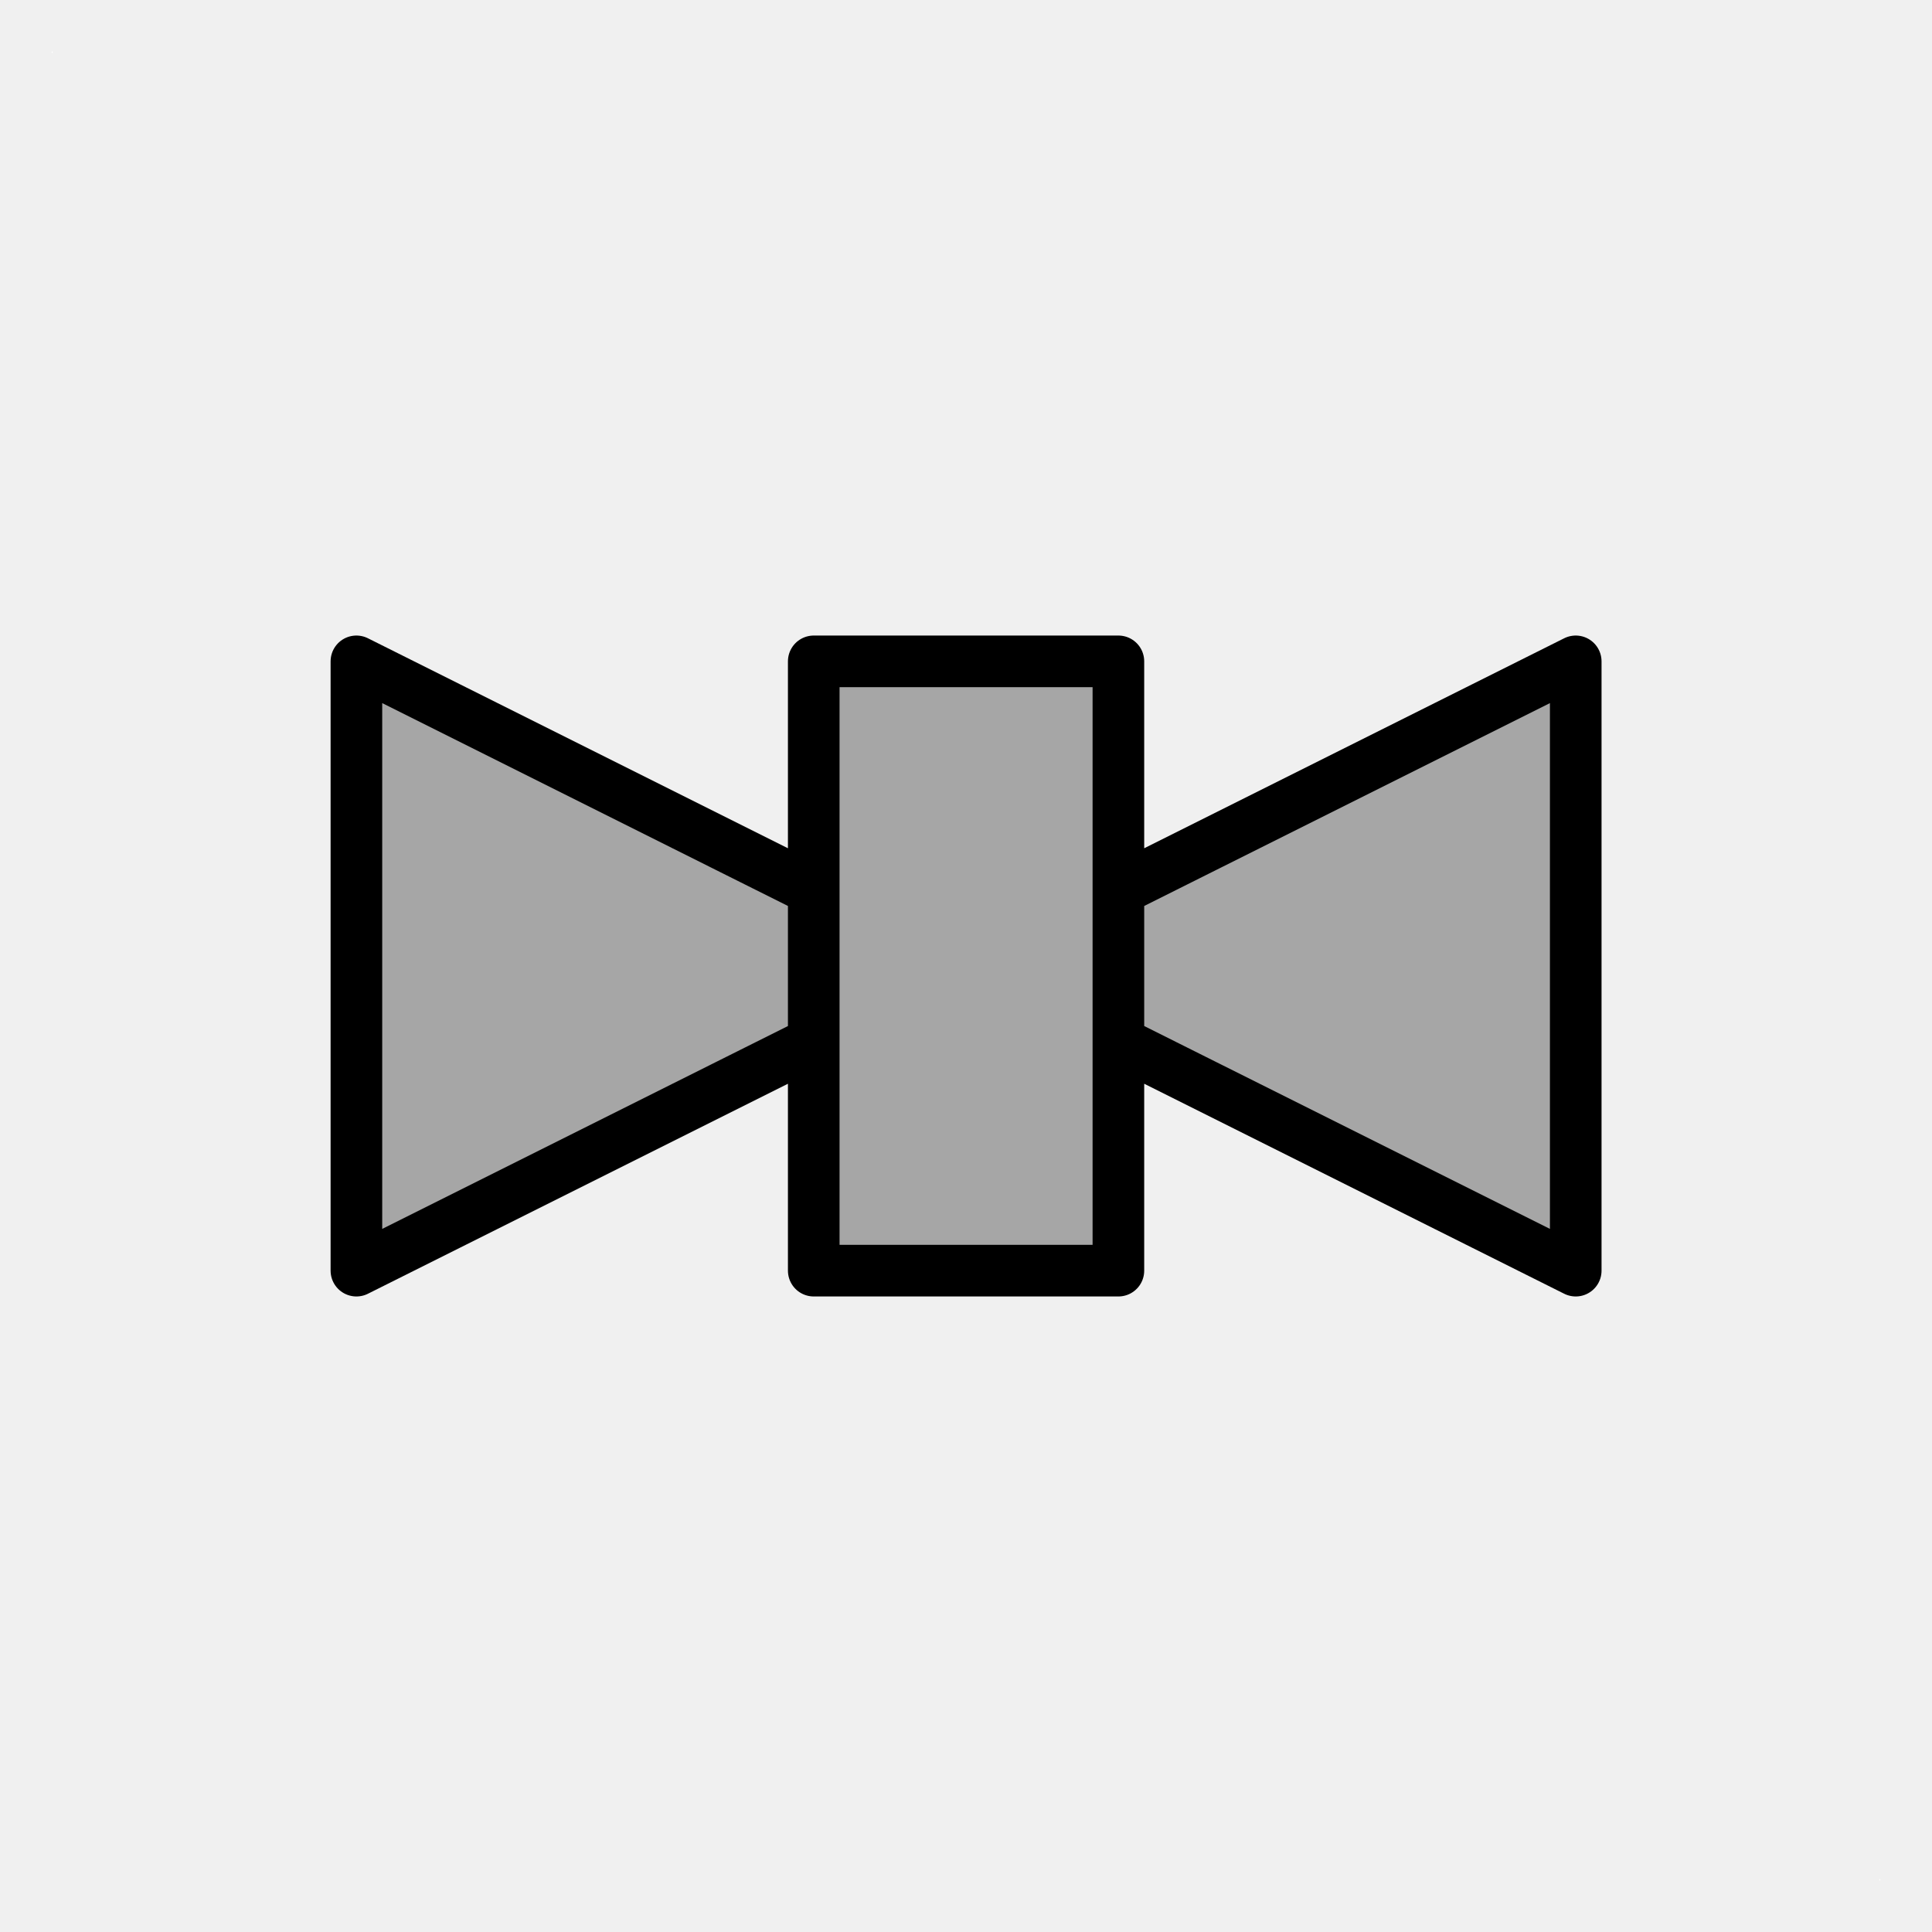
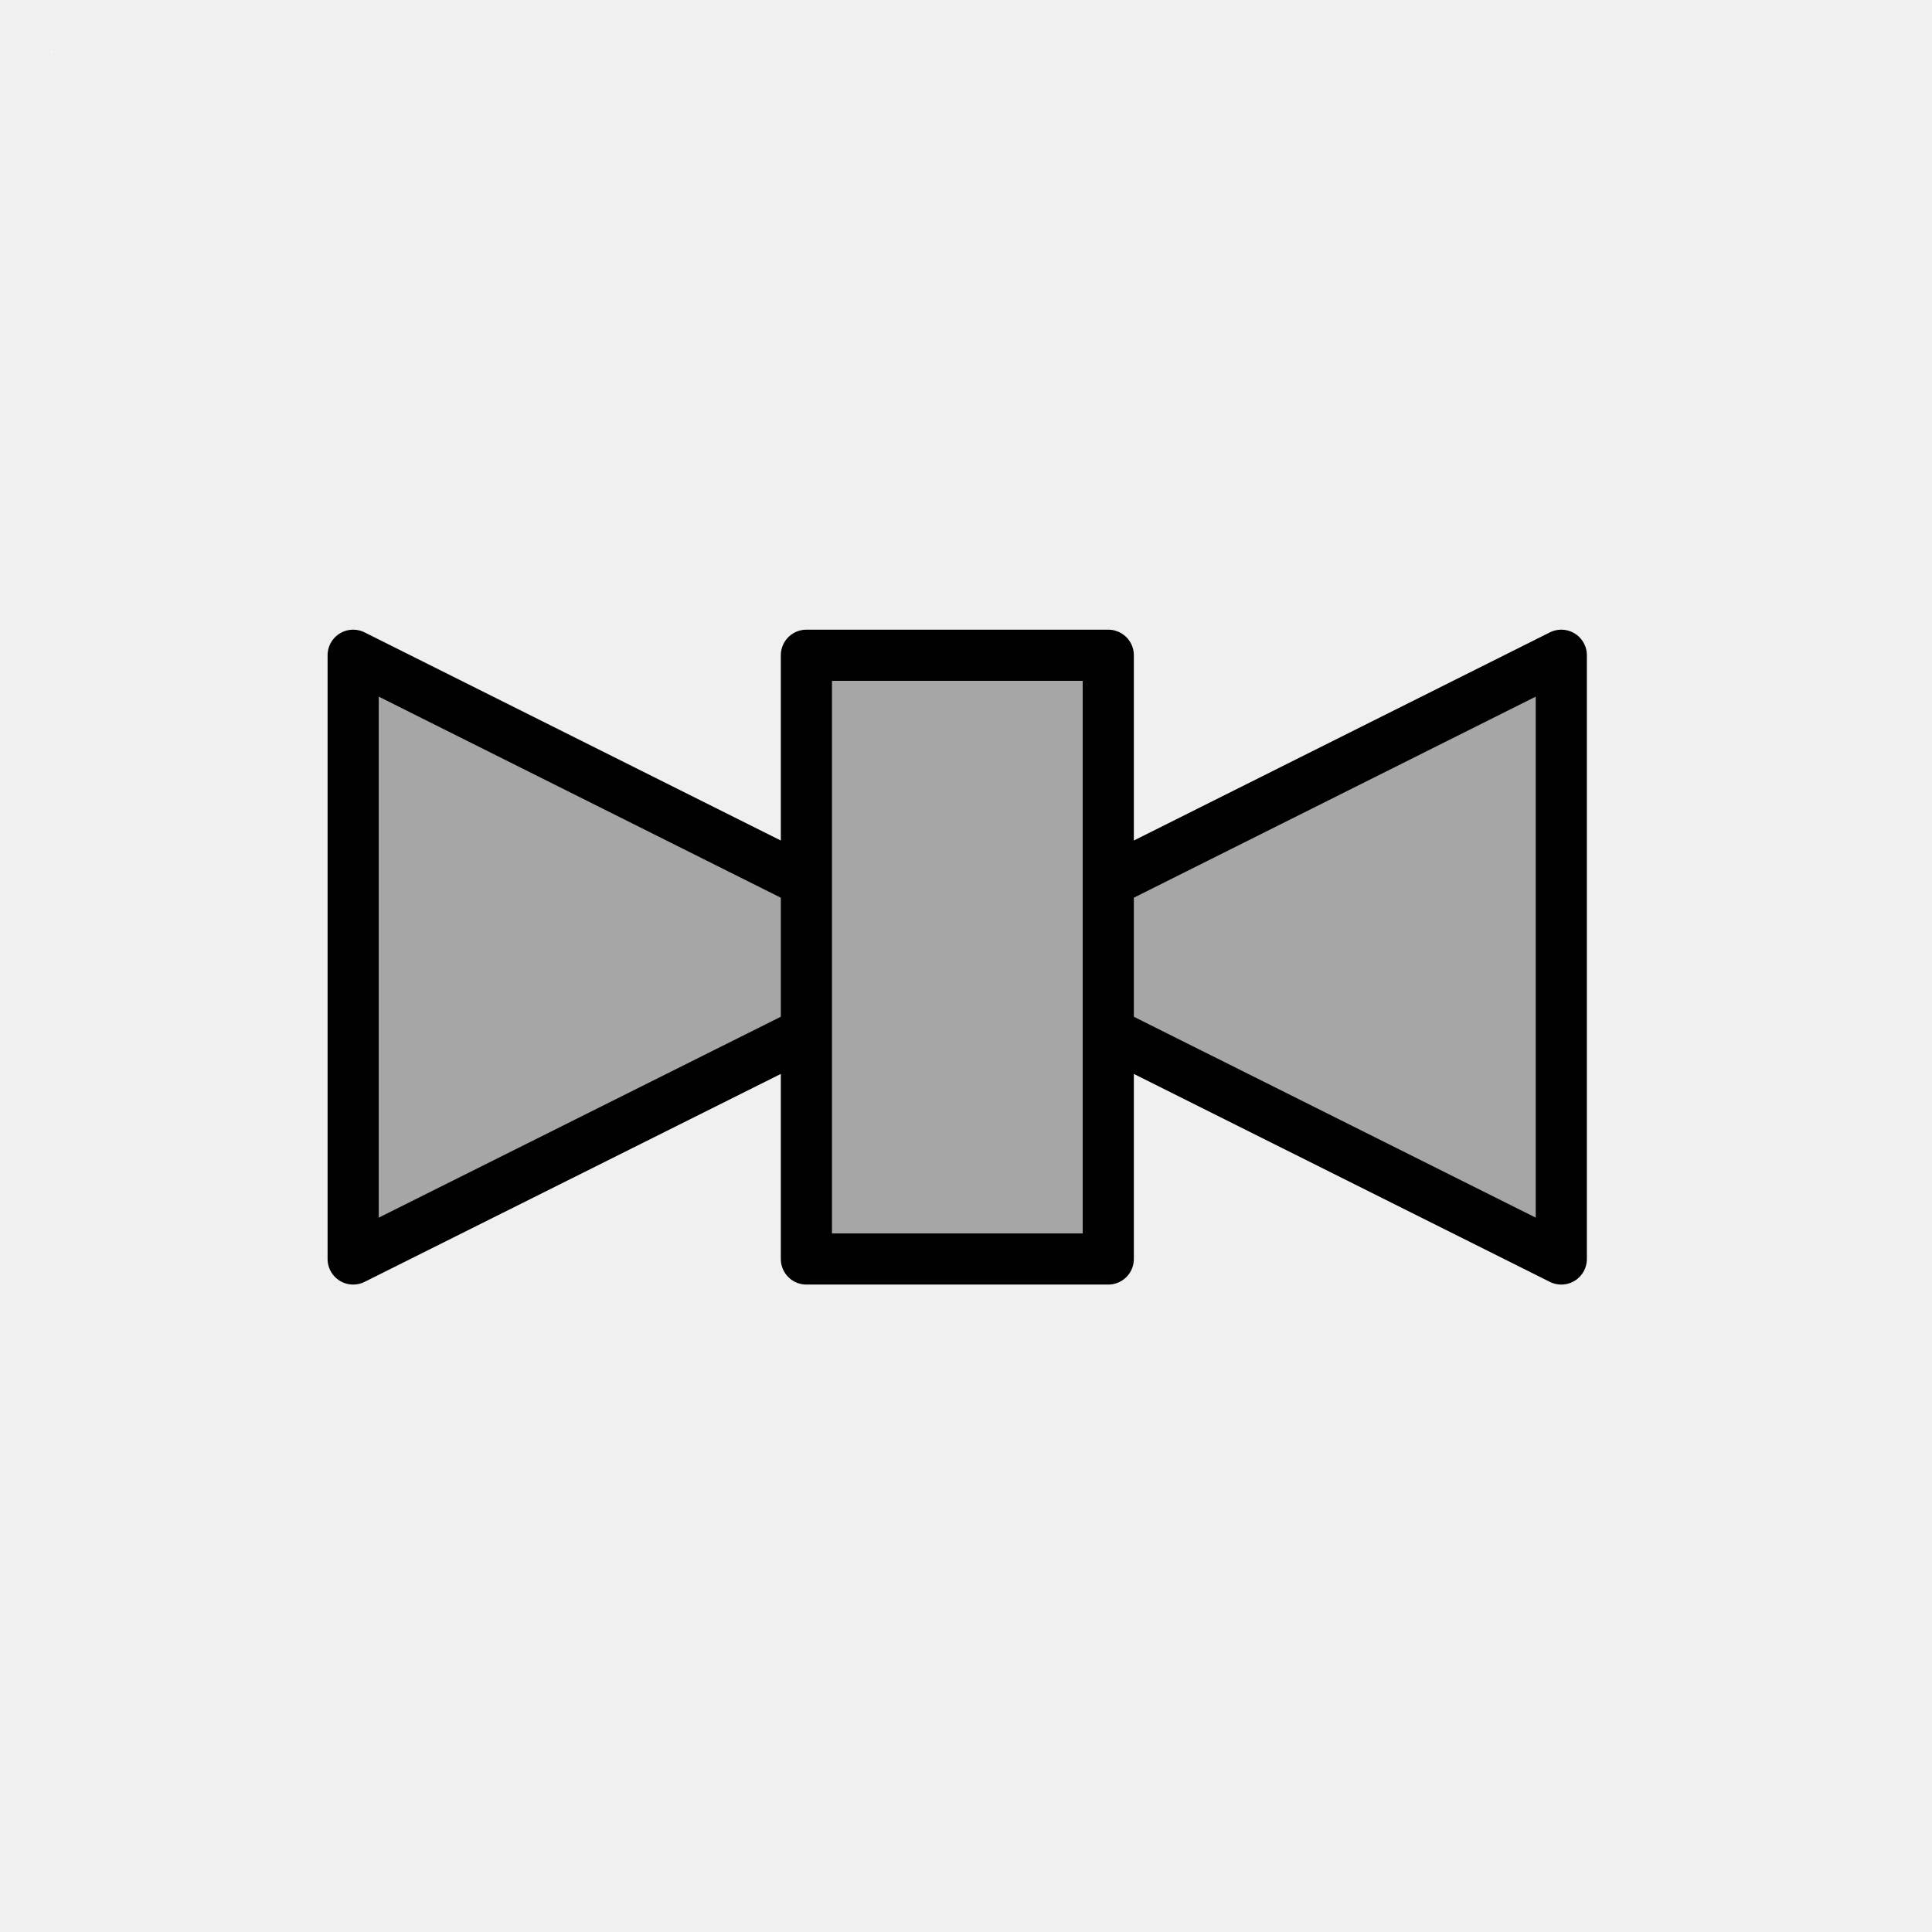
- <svg xmlns="http://www.w3.org/2000/svg" xmlns:ns1="http://schemas.microsoft.com/visio/2003/SVGExtensions/" width="0.374in" height="0.374in" viewBox="0 0 26.952 26.952" xml:space="preserve" color-interpolation-filters="sRGB" class="st3">
-   <ns1:documentProperties ns1:langID="1036" ns1:metric="true" ns1:viewMarkup="false" />
-   <style type="text/css">
- 	
- 		.st1 {fill:#ffffff;stroke:none;stroke-linecap:round;stroke-linejoin:round;stroke-width:0.72}
- 		.st2 {fill:#a6a6a6;stroke:#000000;stroke-linecap:round;stroke-linejoin:round;stroke-width:0.72}
- 		.st3 {fill:none;fill-rule:evenodd;font-size:12;overflow:visible;stroke-linecap:square;stroke-miterlimit:3}
- 	
- 	</style>
-   <g ns1:mID="0" ns1:index="1" ns1:groupContext="foregroundPage">
-     <ns1:pageProperties ns1:drawingScale="0.0393701" ns1:pageScale="0.0393701" ns1:drawingUnits="24" ns1:shadowOffsetX="8.50394" ns1:shadowOffsetY="-8.50394" />
-     <g id="group1-1" transform="translate(0.72,-0.72)" ns1:mID="1" ns1:groupContext="group">
-       <g id="shape2-2" ns1:mID="2" ns1:groupContext="shape" transform="translate(0,-25.4959)">
-         <rect x="0" y="26.936" width="0.016" height="0.016" class="st1" />
-       </g>
-       <g id="shape3-4" ns1:mID="3" ns1:groupContext="shape" transform="translate(25.4959,0)">
-         <rect x="0" y="26.936" width="0.016" height="0.016" class="st1" />
-       </g>
-     </g>
-     <g id="shape27-6" ns1:mID="27" ns1:groupContext="shape" transform="translate(4.97197,-9.22394)">
-       <path d="M6.38 21.64 L0 18.45 L0 26.95 L6.38 23.76 L6.38 21.64 Z M6.38 26.95 L10.63 26.95 L10.63 18.45 L6.38 18.45 L6.38        26.95 Z M10.63 21.64 L10.63 23.76 L17.01 26.95 L17.01 18.45 L10.63 21.64 Z" class="st2" />
-     </g>
+ <svg xmlns="http://www.w3.org/2000/svg" width="34pt" height="34pt" viewBox="0 0 34 34" version="1.1">
+   <g id="surface1">
+     <path style=" stroke:none;fill-rule:evenodd;fill:rgb(100%,100%,100%);fill-opacity:1;" d="M 0.898 0.898 L 0.922 0.898 L 0.922 0.922 L 0.898 0.922 Z " />
+     <path style=" stroke:none;fill-rule:evenodd;fill:rgb(100%,100%,100%);fill-opacity:1;" d="M 32.77 32.77 L 32.789 32.77 L 32.789 32.789 L 32.77 32.789 Z " />
+     <path style="fill-rule:evenodd;fill:rgb(65.098%,65.098%,65.098%);fill-opacity:1;stroke-width:0.72;stroke-linecap:round;stroke-linejoin:round;stroke:rgb(0%,0%,0%);stroke-opacity:1;stroke-miterlimit:3;" d="M 6.381 21.64 L -0 18.449 L -0 26.949 L 6.381 23.761 Z M 6.381 26.949 L 10.631 26.949 L 10.631 18.449 L 6.381 18.449 Z M 10.631 21.64 L 10.631 23.761 L 17.009 26.949 L 17.009 18.449 Z " transform="matrix(1.250001,0,0,1.250001,6.21497,-11.52994)" />
  </g>
</svg>
